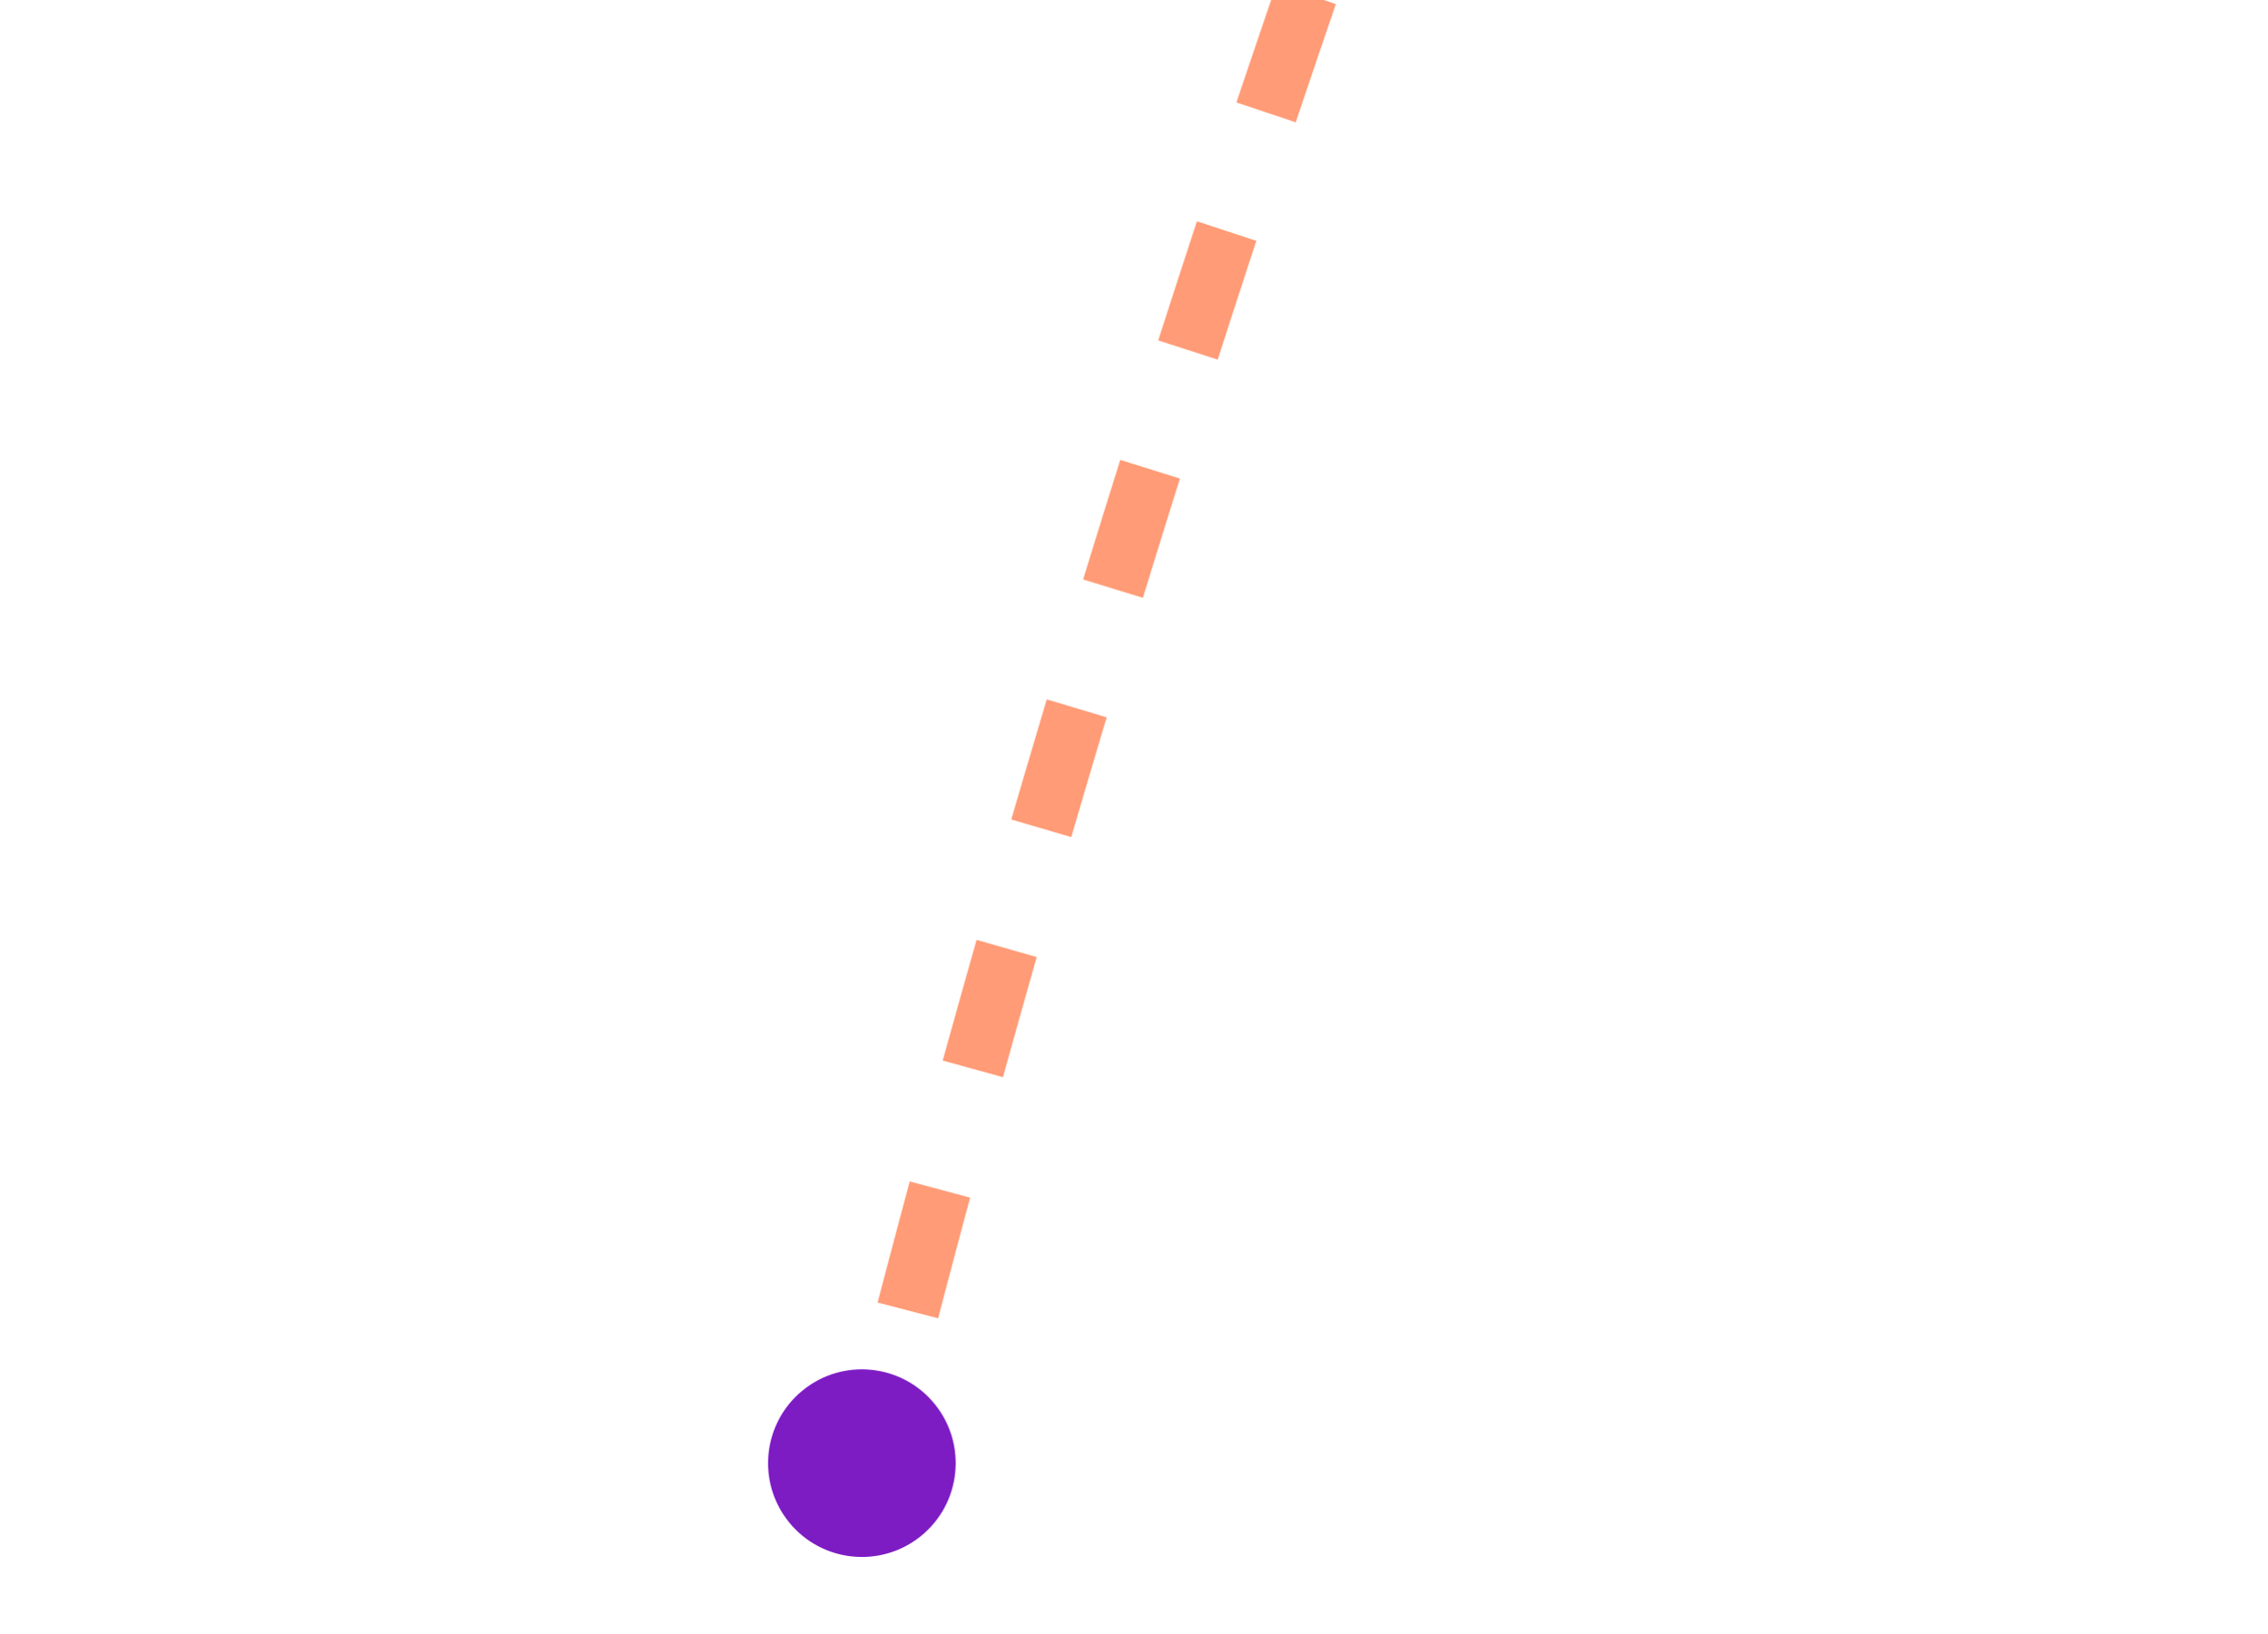
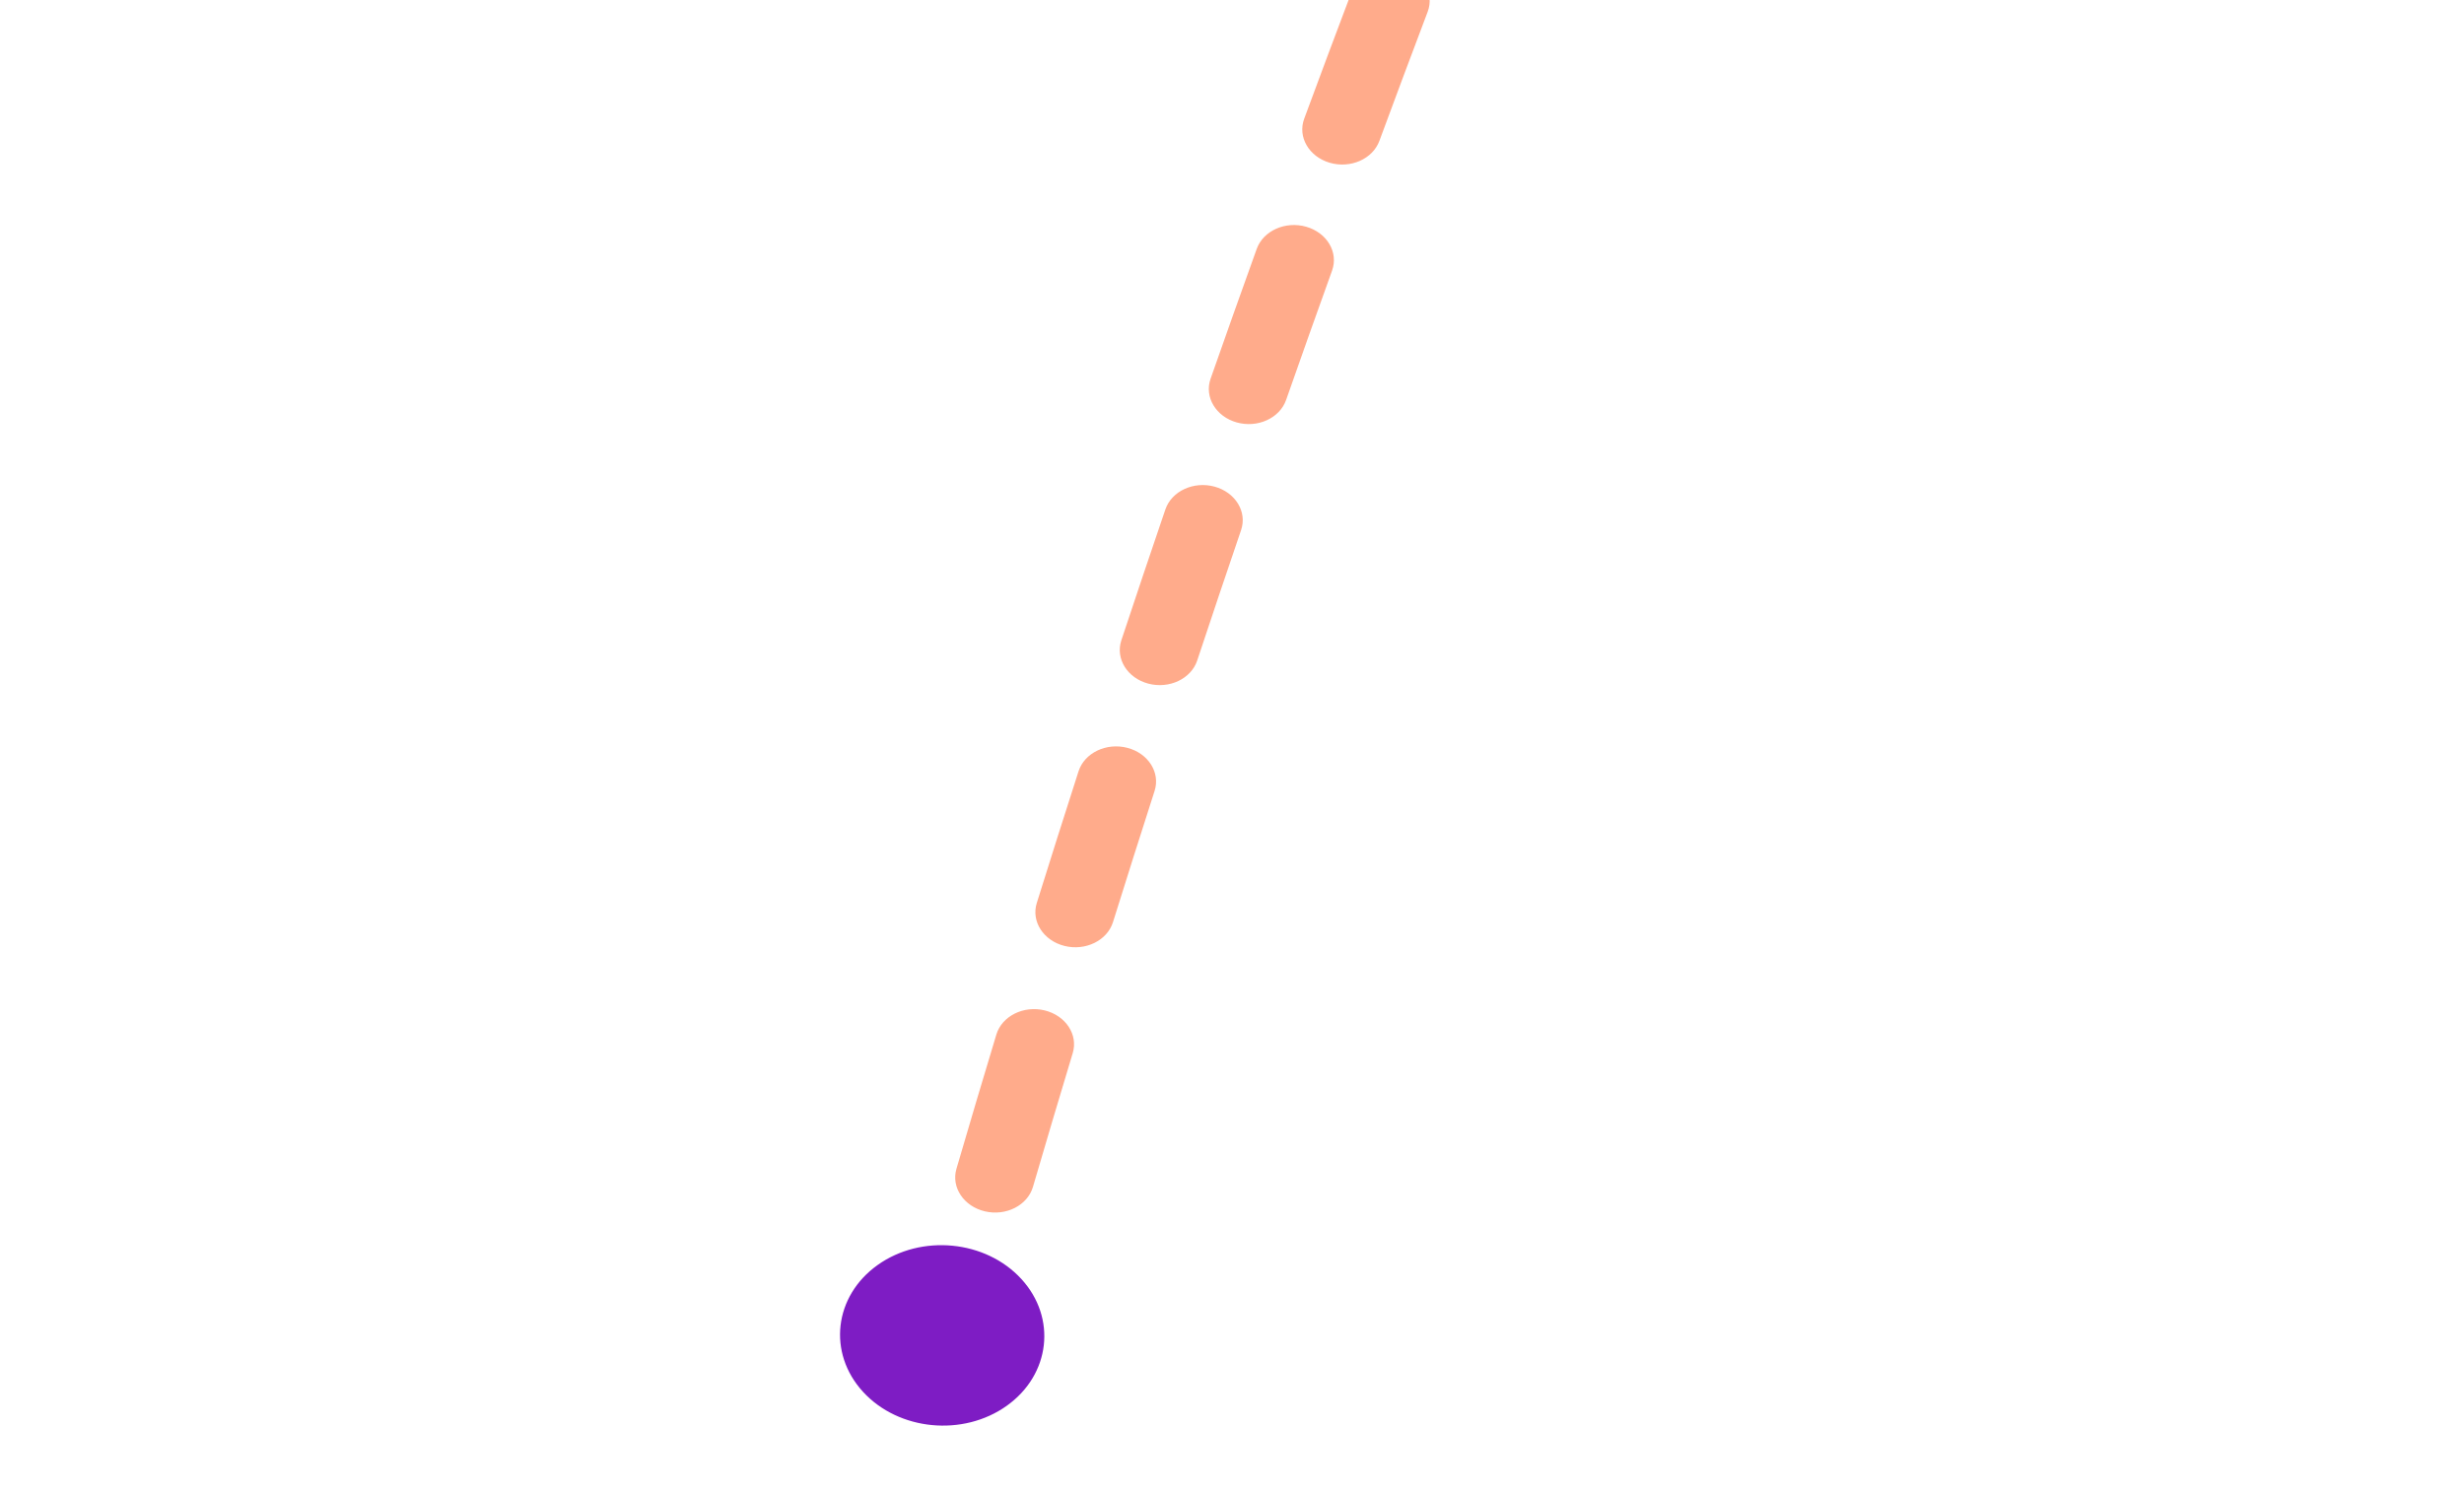
- <svg xmlns="http://www.w3.org/2000/svg" width="290" height="209" viewBox="0 0 290 209" fill="none">
-   <g id="Line 16">
-     <g id="Mask group">
-       <mask id="mask0_316_49" style="mask-type:alpha" maskUnits="userSpaceOnUse" x="80" y="-70" width="145" height="265">
-         <path id="Union" fill-rule="evenodd" clip-rule="evenodd" d="M224.808 -22.58L186.437 -70L157.674 -46.726L169.776 -31.77L80.273 180.063L114.038 194.33L195.918 0.538L196.045 0.694L224.808 -22.58Z" fill="#D9D9D9" />
-       </mask>
-       <g mask="url(#mask0_316_49)">
-         <path id="Line 9" d="M333.889 -381.321C333.889 -381.321 201.208 -151.543 118.896 157.159C36.585 465.861 137.114 354.59 60.12 658.2C-16.873 961.81 -134.491 1173.63 -134.491 1173.63" stroke="#FF9C77" stroke-width="8" stroke-dasharray="16 16" />
+ <svg xmlns="http://www.w3.org/2000/svg" version="1.1" width="265.134pt" height="160.812pt" viewBox="0 0 265.134 160.812">
+   <defs>
+     <mask id="mask_0">
+       <g>
+         <clipPath id="clip_1">
+           <path transform="matrix(1,0,0,-1,0,160.8125)" d="M0 0H265.134V160.812H0Z" />
+         </clipPath>
+         <g clip-path="url(#clip_1)">
+           <path transform="matrix(.676105,.736806,.814022,-.580835,-10.84238,65.0488)" d="M52.249 222.356H0V190.106H16.479L109.305 13.319 136.997 28.376 52.076 190.106H52.249V222.356Z" fill="#d9d9d9" fill-rule="evenodd" />
+         </g>
+       </g>
+ "/&gt;
+ </mask>
+     <clipPath id="clip_2">
+       <path transform="matrix(1,0,0,-1,0,160.8125)" d="M0 0H265.134V160.812H0Z" />
+     </clipPath>
+   </defs>
+   <g>
+     <g mask="url(#mask_0)">
+       <g>
+         <g clip-path="url(#clip_2)">
+           <path transform="matrix(-.300427,.892517,-1.019384,-.274715,1565.367,24.45224)" d="M931.277 1204.929 931.102 1200.933 931.277 1204.929ZM500.705 1280.927 500.578 1276.929 500.705 1280.927ZM8.379 1235.148C10.539 1235.613 11.913 1237.741 11.448 1239.9 10.982 1242.06 8.855 1243.434 6.695 1242.968L8.379 1235.148ZM22.275 1246.197C20.108 1245.763 18.704 1243.655 19.138 1241.489 19.571 1239.323 21.679 1237.918 23.845 1238.352L22.275 1246.197ZM39.254 1241.347C41.425 1241.757 42.852 1243.85 42.442 1246.02 42.031 1248.191 39.939 1249.618 37.769 1249.208L39.254 1241.347ZM53.206 1252.049C51.031 1251.659 49.585 1249.58 49.975 1247.406 50.364 1245.232 52.443 1243.785 54.618 1244.175L53.206 1252.049ZM70.125 1246.886C72.303 1247.257 73.768 1249.323 73.397 1251.501 73.025 1253.678 70.959 1255.143 68.781 1254.772L70.125 1246.886ZM84.417 1257.371C82.237 1257.018 80.756 1254.963 81.109 1252.783 81.463 1250.602 83.517 1249.121 85.698 1249.474L84.417 1257.371ZM101.196 1251.926C103.379 1252.262 104.876 1254.305 104.539 1256.489 104.202 1258.672 102.159 1260.169 99.976 1259.832L101.196 1251.926ZM115.56 1262.176C113.374 1261.856 111.862 1259.824 112.183 1257.638 112.503 1255.453 114.535 1253.94 116.721 1254.261L115.56 1262.176ZM132.282 1256.485C134.47 1256.79 135.997 1258.81 135.692 1260.998 135.388 1263.186 133.367 1264.713 131.179 1264.409L132.282 1256.485ZM146.828 1266.53C144.638 1266.241 143.097 1264.232 143.386 1262.041 143.675 1259.851 145.685 1258.31 147.875 1258.599L146.828 1266.53ZM163.459 1260.6C165.651 1260.873 167.206 1262.872 166.932 1265.064 166.659 1267.256 164.66 1268.812 162.468 1268.538L163.459 1260.6ZM178.085 1270.432C175.891 1270.174 174.322 1268.186 174.58 1265.992 174.839 1263.798 176.827 1262.229 179.021 1262.487L178.085 1270.432ZM194.609 1264.268C196.805 1264.512 198.388 1266.488 198.145 1268.684 197.902 1270.88 195.924 1272.463 193.729 1272.22L194.609 1264.268ZM209.405 1273.901C207.208 1273.673 205.612 1271.707 205.84 1269.51 206.068 1267.312 208.034 1265.716 210.231 1265.944L209.405 1273.901ZM225.892 1267.515C228.091 1267.728 229.701 1269.684 229.488 1271.882 229.275 1274.081 227.32 1275.691 225.121 1275.478L225.892 1267.515ZM240.878 1276.949C238.678 1276.752 237.055 1274.808 237.252 1272.607 237.45 1270.407 239.394 1268.784 241.594 1268.982L240.878 1276.949ZM257.199 1270.33C259.4 1270.513 261.037 1272.446 260.854 1274.647 260.672 1276.849 258.739 1278.486 256.537 1278.303L257.199 1270.33ZM272.24 1279.551C270.037 1279.384 268.387 1277.462 268.554 1275.259 268.722 1273.057 270.643 1271.407 272.846 1271.574L272.24 1279.551ZM288.545 1272.713C290.749 1272.865 292.412 1274.775 292.26 1276.979 292.108 1279.183 290.198 1280.846 287.994 1280.694L288.545 1272.713ZM303.759 1281.727C301.554 1281.59 299.878 1279.692 300.014 1277.487 300.151 1275.282 302.049 1273.605 304.254 1273.742L303.759 1281.727ZM319.898 1274.657C322.104 1274.778 323.794 1276.664 323.673 1278.87 323.551 1281.076 321.665 1282.766 319.459 1282.645L319.898 1274.657ZM335.218 1283.455C333.012 1283.349 331.309 1281.475 331.414 1279.268 331.52 1277.061 333.394 1275.358 335.601 1275.464L335.218 1283.455ZM351.346 1276.16C353.554 1276.25 355.27 1278.112 355.181 1280.319 355.091 1282.527 353.229 1284.243 351.022 1284.154L351.346 1276.16ZM366.733 1284.735C364.525 1284.662 362.795 1282.812 362.869 1280.604 362.942 1278.396 364.792 1276.666 367 1276.74L366.733 1284.735ZM382.714 1277.207C384.922 1277.265 386.666 1279.102 386.608 1281.31 386.55 1283.519 384.713 1285.262 382.505 1285.205L382.714 1277.207ZM398.308 1285.559C396.099 1285.517 394.342 1283.693 394.383 1281.485 394.425 1279.276 396.249 1277.519 398.457 1277.56L398.308 1285.559ZM414.129 1277.794C416.338 1277.819 418.108 1279.63 418.084 1281.839 418.059 1284.048 416.248 1285.819 414.039 1285.794L414.129 1277.794ZM429.828 1285.911C427.619 1285.903 425.835 1284.106 425.843 1281.897 425.851 1279.688 427.648 1277.903 429.857 1277.911L429.828 1285.911ZM445.577 1277.908C447.786 1277.899 449.584 1279.683 449.593 1281.892 449.602 1284.101 447.818 1285.899 445.609 1285.908L445.577 1277.908ZM461.362 1285.783C459.153 1285.809 457.341 1284.04 457.315 1281.831 457.289 1279.622 459.058 1277.81 461.267 1277.784L461.362 1285.783ZM477.008 1277.536C479.216 1277.492 481.042 1279.247 481.086 1281.456 481.13 1283.665 479.374 1285.491 477.166 1285.534L477.008 1277.536ZM492.913 1285.16C490.705 1285.222 488.865 1283.481 488.804 1281.273 488.743 1279.065 490.483 1277.225 492.691 1277.164L492.913 1285.16ZM508.657 1276.655C510.864 1276.575 512.719 1278.3 512.798 1280.508 512.878 1282.716 511.153 1284.57 508.945 1284.649L508.657 1276.655ZM524.498 1284.019C522.291 1284.119 520.421 1282.41 520.321 1280.204 520.222 1277.997 521.93 1276.127 524.137 1276.027L524.498 1284.019ZM539.978 1275.229C542.184 1275.106 544.072 1276.794 544.195 1278.999 544.318 1281.205 542.63 1283.093 540.424 1283.216L539.978 1275.229ZM556.145 1282.245C553.941 1282.395 552.032 1280.729 551.882 1278.525 551.732 1276.321 553.397 1274.413 555.601 1274.263L556.145 1282.245ZM571.1 1273.101C573.301 1272.919 575.233 1274.557 575.414 1276.759 575.595 1278.961 573.957 1280.892 571.756 1281.074L571.1 1273.101ZM587.398 1279.658C585.2 1279.876 583.241 1278.271 583.023 1276.072 582.805 1273.874 584.41 1271.915 586.609 1271.697L587.398 1279.658ZM602.209 1269.995C604.403 1269.733 606.394 1271.299 606.656 1273.492 606.918 1275.686 605.353 1277.676 603.159 1277.939L602.209 1269.995ZM618.832 1275.877C616.646 1276.192 614.617 1274.676 614.302 1272.489 613.986 1270.303 615.503 1268.274 617.689 1267.959L618.832 1275.877ZM633.031 1265.52C635.208 1265.14 637.28 1266.596 637.66 1268.772 638.04 1270.948 636.584 1273.02 634.408 1273.4L633.031 1265.52ZM650.061 1270.382C647.9 1270.841 645.776 1269.461 645.317 1267.3 644.858 1265.139 646.237 1263.015 648.398 1262.556L650.061 1270.382ZM663.546 1259.002C665.684 1258.449 667.866 1259.735 668.419 1261.873 668.972 1264.012 667.686 1266.194 665.547 1266.747L663.546 1259.002ZM680.791 1262.408C678.682 1263.066 676.439 1261.89 675.781 1259.781 675.123 1257.672 676.299 1255.429 678.408 1254.771L680.791 1262.408ZM693.083 1249.783C695.157 1249.021 697.455 1250.085 698.217 1252.159 698.979 1254.232 697.915 1256.531 695.841 1257.293L693.083 1249.783ZM710.613 1251.529C708.569 1252.366 706.233 1251.386 705.397 1249.342 704.56 1247.297 705.54 1244.961 707.584 1244.125L710.613 1251.529ZM722.044 1238.098C724.082 1237.246 726.425 1238.208 727.277 1240.246 728.129 1242.284 727.167 1244.627 725.129 1245.479L722.044 1238.098ZM739.573 1239.609C737.514 1240.411 735.195 1239.392 734.393 1237.334 733.591 1235.275 734.61 1232.956 736.668 1232.154L739.573 1239.609ZM751.561 1226.712C753.653 1226.002 755.925 1227.122 756.635 1229.214 757.345 1231.305 756.225 1233.577 754.134 1234.287L751.561 1226.712ZM768.983 1229.651C766.858 1230.257 764.645 1229.027 764.038 1226.903 763.431 1224.779 764.662 1222.565 766.786 1221.958L768.983 1229.651ZM782.08 1217.967C784.229 1217.456 786.385 1218.784 786.896 1220.934 787.407 1223.083 786.079 1225.239 783.93 1225.75L782.08 1217.967ZM799.174 1222.444C797.006 1222.872 794.902 1221.462 794.474 1219.295 794.046 1217.128 795.456 1215.024 797.624 1214.596L799.174 1222.444ZM813.279 1211.77C815.458 1211.411 817.517 1212.887 817.876 1215.066 818.235 1217.246 816.759 1219.304 814.579 1219.663L813.279 1211.77ZM830.038 1217.331C827.85 1217.633 825.831 1216.103 825.529 1213.915 825.227 1211.727 826.756 1209.708 828.944 1209.406L830.038 1217.331ZM844.576 1207.424C846.77 1207.169 848.756 1208.742 849.011 1210.936 849.266 1213.13 847.694 1215.116 845.499 1215.371L844.576 1207.424ZM860.963 1213.719C858.764 1213.934 856.807 1212.327 856.592 1210.128 856.376 1207.93 857.984 1205.973 860.182 1205.757L860.963 1213.719ZM875.813 1204.347C878.015 1204.165 879.947 1205.802 880.129 1208.004 880.312 1210.205 878.674 1212.138 876.473 1212.32L875.813 1204.347ZM892.1 1211.132C889.896 1211.285 887.985 1209.623 887.832 1207.419 887.678 1205.216 889.34 1203.305 891.544 1203.151L892.1 1211.132ZM907.466 1202.136C909.671 1202.007 911.563 1203.691 911.691 1205.896 911.82 1208.102 910.136 1209.994 907.931 1210.122L907.466 1202.136ZM923.381 1209.299C921.174 1209.406 919.298 1207.704 919.191 1205.497 919.084 1203.291 920.786 1201.415 922.993 1201.308L923.381 1209.299ZM939.131 1200.596C941.339 1200.507 943.2 1202.225 943.288 1204.432 943.377 1206.64 941.659 1208.501 939.452 1208.59L939.131 1200.596ZM955.331 1208.013C953.123 1208.085 951.275 1206.353 951.203 1204.145 951.132 1201.937 952.863 1200.089 955.071 1200.018L955.331 1208.013ZM971.091 1199.558C973.3 1199.503 975.135 1201.249 975.19 1203.457 975.245 1205.666 973.499 1207.501 971.29 1207.556L971.091 1199.558ZM987.199 1207.219C984.991 1207.258 983.169 1205.498 983.13 1203.29 983.092 1201.081 984.851 1199.259 987.06 1199.221L987.199 1207.219ZM1003.024 1199.002C1005.233 1198.98 1007.042 1200.753 1007.064 1202.962 1007.086 1205.171 1005.313 1206.98 1003.104 1207.002L1003.024 1199.002ZM1019.065 1206.902C1016.856 1206.907 1015.06 1205.121 1015.054 1202.912 1015.049 1200.703 1016.835 1198.908 1019.044 1198.902L1019.065 1206.902ZM1035.012 1198.919C1037.221 1198.93 1039.004 1200.729 1038.993 1202.938 1038.983 1205.147 1037.183 1206.93 1034.974 1206.919L1035.012 1198.919ZM1050.876 1207.053C1048.667 1207.026 1046.898 1205.214 1046.924 1203.005 1046.951 1200.796 1048.763 1199.026 1050.972 1199.053L1050.876 1207.053ZM1066.995 1199.304C1069.204 1199.347 1070.96 1201.172 1070.917 1203.38 1070.875 1205.589 1069.05 1207.345 1066.841 1207.303L1066.995 1199.304ZM1082.757 1207.667C1080.549 1207.608 1078.806 1205.771 1078.864 1203.562 1078.923 1201.354 1080.761 1199.611 1082.969 1199.67L1082.757 1207.667ZM1098.892 1200.149C1101.1 1200.223 1102.829 1202.073 1102.755 1204.281 1102.681 1206.489 1100.831 1208.218 1098.623 1208.144L1098.892 1200.149ZM1114.586 1208.739C1112.378 1208.649 1110.662 1206.786 1110.752 1204.579 1110.842 1202.372 1112.705 1200.655 1114.912 1200.745L1114.586 1208.739ZM1130.9 1201.456C1133.106 1201.562 1134.809 1203.437 1134.703 1205.643 1134.597 1207.85 1132.723 1209.553 1130.516 1209.447L1130.9 1201.456ZM1146.404 1210.266C1144.198 1210.145 1142.509 1208.258 1142.631 1206.052 1142.752 1203.846 1144.639 1202.157 1146.845 1202.279L1146.404 1210.266ZM1162.75 1203.213C1164.955 1203.35 1166.631 1205.249 1166.493 1207.454 1166.356 1209.659 1164.457 1211.335 1162.252 1211.197L1162.75 1203.213ZM1178.182 1212.247C1175.978 1212.094 1174.316 1210.184 1174.469 1207.98 1174.623 1205.776 1176.533 1204.113 1178.737 1204.267L1178.182 1212.247ZM1194.707 1205.435C1196.91 1205.604 1198.559 1207.526 1198.389 1209.729 1198.22 1211.932 1196.298 1213.58 1194.095 1213.411L1194.707 1205.435ZM1209.979 1214.688C1207.777 1214.503 1206.143 1212.569 1206.328 1210.367 1206.513 1208.166 1208.447 1206.531 1210.648 1206.716L1209.979 1214.688ZM1226.566 1208.112C1228.766 1208.313 1230.386 1210.259 1230.185 1212.459 1229.984 1214.659 1228.038 1216.279 1225.838 1216.079L1226.566 1208.112ZM1241.679 1217.584C1239.481 1217.367 1237.874 1215.409 1238.092 1213.21 1238.309 1211.012 1240.267 1209.406 1242.465 1209.623L1241.679 1217.584ZM1258.354 1211.252C1260.551 1211.485 1262.142 1213.455 1261.909 1215.652 1261.675 1217.849 1259.705 1219.44 1257.508 1219.207L1258.354 1211.252ZM1273.332 1220.949C1271.138 1220.699 1269.561 1218.717 1269.811 1216.522 1270.061 1214.327 1272.043 1212.751 1274.238 1213.001L1273.332 1220.949ZM1290.122 1214.873C1292.315 1215.14 1293.877 1217.135 1293.609 1219.328 1293.342 1221.521 1291.348 1223.082 1289.155 1222.814L1290.122 1214.873ZM1304.975 1224.806C1302.784 1224.521 1301.239 1222.514 1301.523 1220.324 1301.808 1218.133 1303.815 1216.588 1306.005 1216.872L1304.975 1224.806ZM1321.874 1219.001C1324.062 1219.304 1325.591 1221.323 1325.288 1223.512 1324.985 1225.7 1322.966 1227.228 1320.777 1226.926L1321.874 1219.001ZM1336.524 1229.174C1334.338 1228.852 1332.828 1226.82 1333.149 1224.634 1333.471 1222.448 1335.504 1220.938 1337.69 1221.259L1336.524 1229.174ZM1353.443 1223.653C1355.625 1223.995 1357.117 1226.042 1356.775 1228.224 1356.433 1230.407 1354.387 1231.899 1352.204 1231.556L1353.443 1223.653ZM1367.98 1234.111C1365.801 1233.746 1364.33 1231.685 1364.695 1229.506 1365.059 1227.327 1367.121 1225.856 1369.3 1226.22L1367.98 1234.111ZM1385.083 1228.954C1387.257 1229.344 1388.704 1231.423 1388.313 1233.597 1387.923 1235.772 1385.844 1237.218 1383.67 1236.828L1385.083 1228.954ZM1399.298 1239.752C1397.13 1239.327 1395.717 1237.225 1396.142 1235.057 1396.567 1232.889 1398.669 1231.476 1400.837 1231.901L1399.298 1239.752ZM0 1237.387C.911 1233.492 .911 1233.492 .911 1233.492 .911 1233.492 .91 1233.492 .91 1233.492 .91 1233.492 .91 1233.492 .911 1233.492 .911 1233.492 .911 1233.492 .911 1233.492 .912 1233.492 .914 1233.493 .916 1233.493 .92 1233.494 .927 1233.496 .937 1233.498 .956 1233.503 .984 1233.509 1.023 1233.518 1.101 1233.536 1.218 1233.563 1.375 1233.599 1.689 1233.671 2.161 1233.779 2.788 1233.92 4.042 1234.201 5.914 1234.617 8.379 1235.148L6.695 1242.968C4.206 1242.432 2.31 1242.012 1.034 1241.725 .395 1241.581-.088 1241.471-.413 1241.397-.576 1241.36-.699 1241.331-.782 1241.312-.823 1241.302-.855 1241.295-.876 1241.29-.887 1241.287-.895 1241.285-.901 1241.284-.904 1241.284-.906 1241.283-.908 1241.283-.908 1241.282-.909 1241.282-.91 1241.282-.91 1241.282-.91 1241.282-.91 1241.282-.91 1241.282-.91 1241.282-.91 1241.282-.911 1241.282-.911 1241.282 0 1237.387ZM23.845 1238.352C28.361 1239.256 33.508 1240.262 39.254 1241.347L37.769 1249.208C31.994 1248.117 26.818 1247.106 22.275 1246.197L23.845 1238.352ZM54.618 1244.175C59.489 1245.048 64.663 1245.955 70.125 1246.886L68.781 1254.772C63.296 1253.837 58.1 1252.927 53.206 1252.049L54.618 1244.175ZM85.698 1249.474C90.673 1250.281 95.842 1251.1 101.196 1251.926L99.976 1259.832C94.602 1259.003 89.413 1258.181 84.417 1257.371L85.698 1249.474ZM116.721 1254.261C121.769 1255.001 126.958 1255.744 132.282 1256.485L131.179 1264.409C125.835 1263.665 120.627 1262.919 115.56 1262.176L116.721 1254.261ZM147.875 1258.599C152.962 1259.27 158.158 1259.938 163.459 1260.6L162.468 1268.538C157.148 1267.874 151.934 1267.204 146.828 1266.53L147.875 1258.599ZM179.021 1262.487C184.131 1263.089 189.328 1263.683 194.609 1264.268L193.729 1272.22C188.428 1271.632 183.213 1271.036 178.085 1270.432L179.021 1262.487ZM210.231 1265.944C215.38 1266.479 220.601 1267.003 225.892 1267.515L225.121 1275.478C219.811 1274.964 214.572 1274.438 209.405 1273.901L210.231 1265.944ZM241.594 1268.982C246.736 1269.444 251.938 1269.894 257.199 1270.33L256.537 1278.303C251.258 1277.865 246.037 1277.413 240.878 1276.949L241.594 1268.982ZM272.846 1271.574C278.027 1271.968 283.261 1272.348 288.545 1272.713L287.994 1280.694C282.691 1280.328 277.439 1279.946 272.24 1279.551L272.846 1271.574ZM304.254 1273.742C309.425 1274.062 314.64 1274.368 319.898 1274.657L319.459 1282.645C314.182 1282.355 308.948 1282.048 303.759 1281.727L304.254 1273.742ZM335.601 1275.464C340.81 1275.713 346.059 1275.945 351.346 1276.16L351.022 1284.154C345.715 1283.938 340.447 1283.705 335.218 1283.455L335.601 1275.464ZM367 1276.74C372.204 1276.914 377.443 1277.07 382.714 1277.207L382.505 1285.205C377.214 1285.067 371.956 1284.91 366.733 1284.735L367 1276.74ZM398.457 1277.56C403.652 1277.657 408.876 1277.736 414.129 1277.794L414.039 1285.794C408.766 1285.735 403.522 1285.656 398.308 1285.559L398.457 1277.56ZM429.857 1277.911C435.071 1277.93 440.312 1277.929 445.577 1277.908L445.609 1285.908C440.324 1285.929 435.063 1285.93 429.828 1285.911L429.857 1277.911ZM461.267 1277.784C466.492 1277.722 471.739 1277.639 477.008 1277.536L477.166 1285.534C471.876 1285.638 466.607 1285.721 461.362 1285.783L461.267 1277.784ZM492.691 1277.164C495.315 1277.091 497.944 1277.013 500.578 1276.929L500.832 1284.925C498.188 1285.009 495.548 1285.087 492.913 1285.16L492.691 1277.164ZM500.578 1276.929C503.309 1276.842 506.002 1276.751 508.657 1276.655L508.945 1284.649C506.279 1284.746 503.575 1284.838 500.832 1284.925L500.578 1276.929ZM524.137 1276.027C529.587 1275.781 534.864 1275.514 539.978 1275.229L540.424 1283.216C535.281 1283.504 529.975 1283.772 524.498 1284.019L524.137 1276.027ZM555.601 1274.263C560.96 1273.898 566.123 1273.51 571.1 1273.101L571.756 1281.074C566.74 1281.486 561.54 1281.877 556.145 1282.245L555.601 1274.263ZM586.609 1271.697C592.047 1271.158 597.241 1270.59 602.209 1269.995L603.159 1277.939C598.135 1278.54 592.888 1279.113 587.398 1279.658L586.609 1271.697ZM617.689 1267.959C623.09 1267.179 628.193 1266.365 633.031 1265.52L634.408 1273.4C629.488 1274.26 624.307 1275.086 618.832 1275.877L617.689 1267.959ZM648.398 1262.556C653.789 1261.411 658.817 1260.224 663.546 1259.002L665.547 1266.747C660.703 1267.999 655.562 1269.213 650.061 1270.382L648.398 1262.556ZM678.408 1254.771C683.609 1253.149 688.458 1251.482 693.083 1249.783L695.841 1257.293C691.106 1259.032 686.131 1260.743 680.791 1262.408L678.408 1254.771ZM707.584 1244.125C712.457 1242.132 717.193 1240.125 722.044 1238.098L725.129 1245.479C720.324 1247.487 715.523 1249.521 710.613 1251.529L707.584 1244.125ZM736.668 1232.154C741.379 1230.319 746.298 1228.499 751.561 1226.712L754.134 1234.287C749.001 1236.03 744.194 1237.808 739.573 1239.609L736.668 1232.154ZM766.786 1221.958C771.568 1220.593 776.642 1219.26 782.08 1217.967L783.93 1225.75C778.608 1227.015 773.649 1228.318 768.983 1229.651L766.786 1221.958ZM797.624 1214.596C802.557 1213.621 807.763 1212.678 813.279 1211.77L814.579 1219.663C809.143 1220.559 804.02 1221.487 799.174 1222.444L797.624 1214.596ZM828.944 1209.406C833.921 1208.719 839.125 1208.058 844.576 1207.424L845.499 1215.371C840.102 1215.998 834.955 1216.652 830.038 1217.331L828.944 1209.406ZM860.182 1205.757C865.198 1205.265 870.404 1204.795 875.813 1204.347L876.473 1212.32C871.103 1212.764 865.937 1213.231 860.963 1213.719L860.182 1205.757ZM891.544 1203.151C896.681 1202.793 901.985 1202.455 907.466 1202.136L907.931 1210.122C902.479 1210.439 897.205 1210.776 892.1 1211.132L891.544 1203.151ZM922.993 1201.308C925.657 1201.179 928.359 1201.054 931.102 1200.933L931.453 1208.926C928.723 1209.046 926.032 1209.17 923.381 1209.299L922.993 1201.308ZM931.102 1200.933C933.785 1200.815 936.461 1200.703 939.131 1200.596L939.452 1208.59C936.792 1208.696 934.126 1208.808 931.453 1208.926L931.102 1200.933ZM955.071 1200.018C960.44 1199.843 965.78 1199.69 971.091 1199.558L971.29 1207.556C966 1207.687 960.679 1207.84 955.331 1208.013L955.071 1200.018ZM987.06 1199.221C992.414 1199.128 997.735 1199.055 1003.024 1199.002L1003.104 1207.002C997.835 1207.054 992.533 1207.127 987.199 1207.219L987.06 1199.221ZM1019.044 1198.902C1024.403 1198.888 1029.726 1198.894 1035.012 1198.919L1034.974 1206.919C1029.708 1206.894 1024.404 1206.888 1019.065 1206.902L1019.044 1198.902ZM1050.972 1199.053C1056.355 1199.118 1061.696 1199.202 1066.995 1199.304L1066.841 1207.303C1061.561 1207.201 1056.239 1207.117 1050.876 1207.053L1050.972 1199.053ZM1082.969 1199.67C1088.324 1199.812 1093.632 1199.972 1098.892 1200.149L1098.623 1208.144C1093.381 1207.968 1088.092 1207.808 1082.757 1207.667L1082.969 1199.67ZM1114.912 1200.745C1120.296 1200.966 1125.626 1201.203 1130.9 1201.456L1130.516 1209.447C1125.261 1209.194 1119.95 1208.958 1114.586 1208.739L1114.912 1200.745ZM1146.845 1202.279C1152.209 1202.575 1157.512 1202.887 1162.75 1203.213L1162.252 1211.197C1157.033 1210.872 1151.749 1210.561 1146.404 1210.266L1146.845 1202.279ZM1178.737 1204.267C1184.135 1204.642 1189.46 1205.032 1194.707 1205.435L1194.095 1213.411C1188.866 1213.01 1183.561 1212.621 1178.182 1212.247L1178.737 1204.267ZM1210.648 1206.716C1216.044 1207.169 1221.351 1207.635 1226.566 1208.112L1225.838 1216.079C1220.642 1215.604 1215.354 1215.14 1209.979 1214.688L1210.648 1206.716ZM1242.465 1209.623C1247.872 1210.157 1253.169 1210.701 1258.354 1211.252L1257.508 1219.207C1252.343 1218.658 1247.066 1218.116 1241.679 1217.584L1242.465 1209.623ZM1274.238 1213.001C1279.675 1213.62 1284.971 1214.246 1290.122 1214.873L1289.155 1222.814C1284.024 1222.189 1278.748 1221.566 1273.332 1220.949L1274.238 1213.001ZM1306.005 1216.872C1311.49 1217.585 1316.782 1218.296 1321.874 1219.001L1320.777 1226.926C1315.707 1226.224 1310.437 1225.515 1304.975 1224.806L1306.005 1216.872ZM1337.69 1221.259C1343.238 1222.077 1348.494 1222.877 1353.443 1223.653L1352.204 1231.556C1347.279 1230.785 1342.048 1229.988 1336.524 1229.174L1337.69 1221.259ZM1369.3 1226.22C1375.188 1227.205 1380.459 1228.124 1385.083 1228.954L1383.67 1236.828C1379.076 1236.003 1373.836 1235.09 1367.98 1234.111L1369.3 1226.22ZM1400.837 1231.901C1403.379 1232.4 1405.313 1232.792 1406.616 1233.061 1407.267 1233.196 1407.76 1233.299 1408.092 1233.369 1408.258 1233.404 1408.383 1233.431 1408.468 1233.449 1408.511 1233.458 1408.543 1233.465 1408.565 1233.47 1408.576 1233.472 1408.584 1233.474 1408.59 1233.475 1408.593 1233.476 1408.595 1233.476 1408.597 1233.477 1408.598 1233.477 1408.599 1233.477 1408.599 1233.477 1408.599 1233.477 1408.6 1233.477 1408.6 1233.477 1408.6 1233.477 1408.6 1233.477 1408.6 1233.477 1408.6 1233.477 1408.6 1233.477 1407.755 1237.387 1406.909 1241.296 1406.909 1241.296 1406.909 1241.296 1406.909 1241.297 1406.909 1241.296 1406.909 1241.296 1406.909 1241.296 1406.909 1241.296 1406.908 1241.296 1406.908 1241.296 1406.906 1241.296 1406.904 1241.295 1406.899 1241.294 1406.892 1241.293 1406.883 1241.291 1406.864 1241.287 1406.835 1241.281 1406.795 1241.272 1406.717 1241.255 1406.597 1241.23 1406.438 1241.196 1406.118 1241.129 1405.638 1241.028 1404.999 1240.896 1403.722 1240.633 1401.813 1240.245 1399.298 1239.752L1400.837 1231.901Z" fill="#ff9c77" />
+         </g>
      </g>
    </g>
-     <circle id="Ellipse 2" cx="110.249" cy="187.178" r="12" transform="rotate(51.0213 110.249 187.178)" fill="#7E1CC4" />
+     <path transform="matrix(.676105,.736806,.814022,-.580835,80.72624,145.9144)" d="M20.557 16.837C20.557 11.061 15.955 6.378 10.278 6.378 4.602 6.378 0 11.061 0 16.837 0 22.614 4.602 27.297 10.278 27.297 15.955 27.297 20.557 22.614 20.557 16.837Z" fill="#7e1cc4" />
  </g>
</svg>
